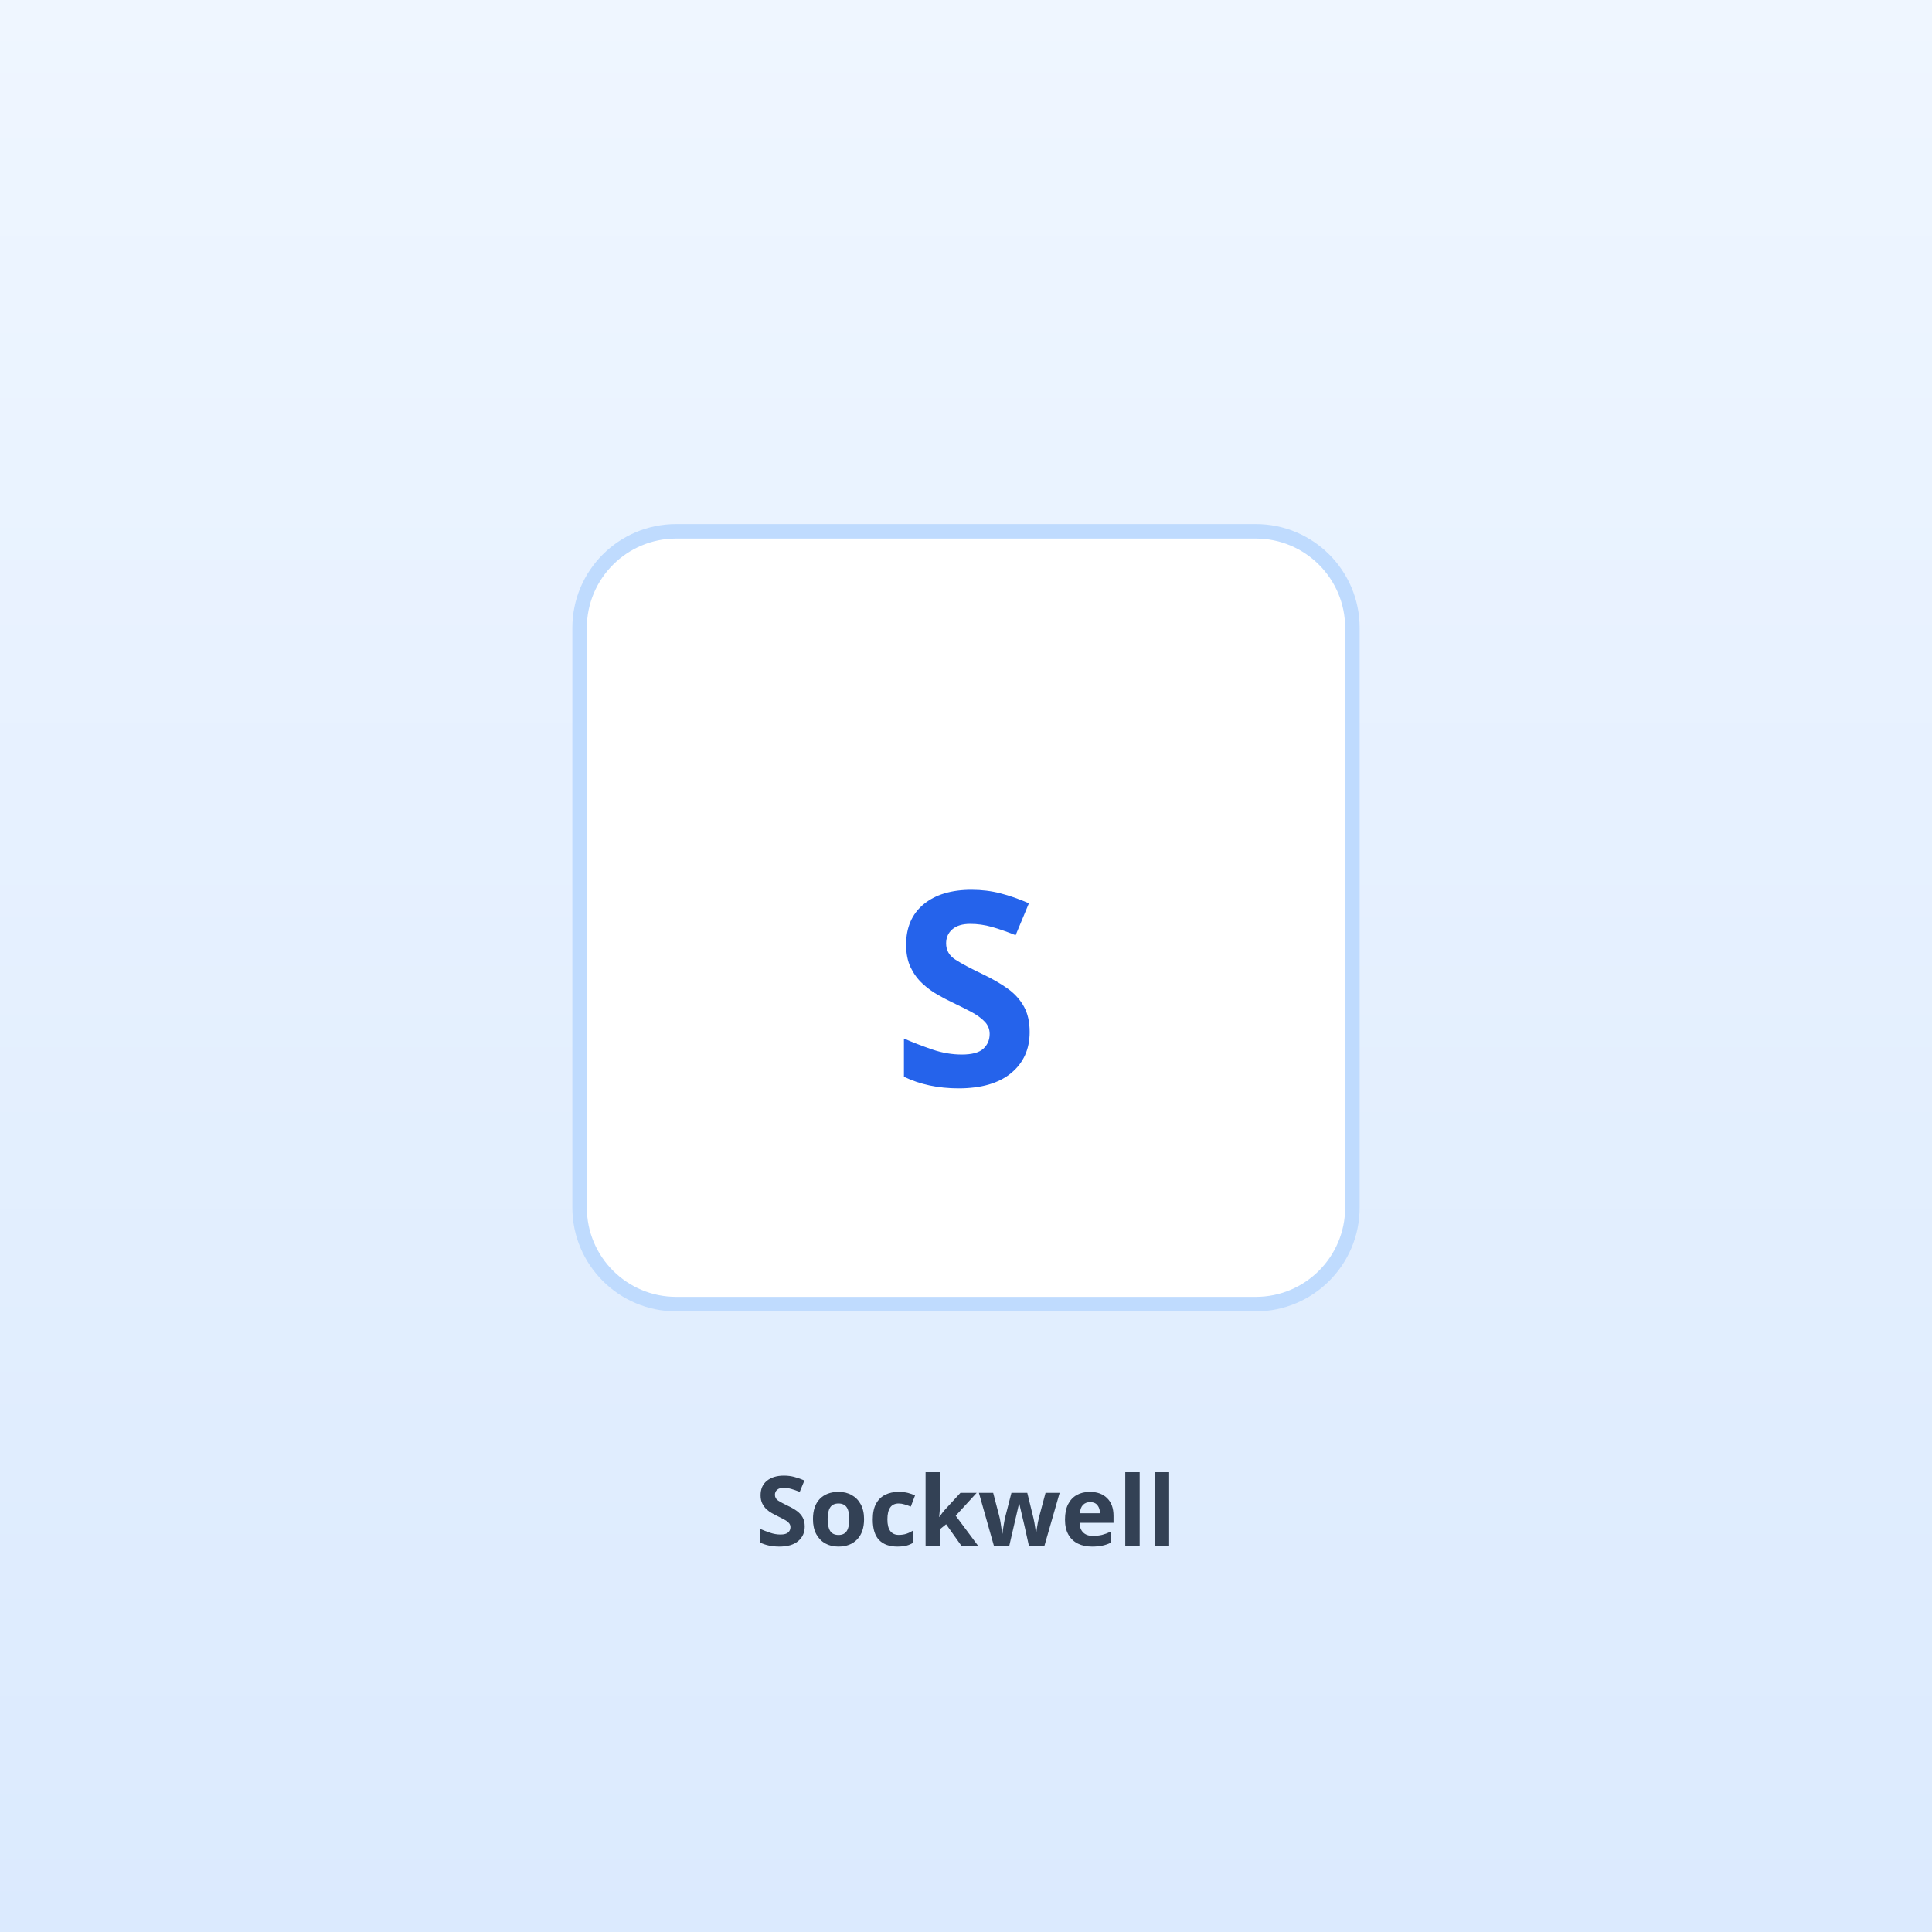
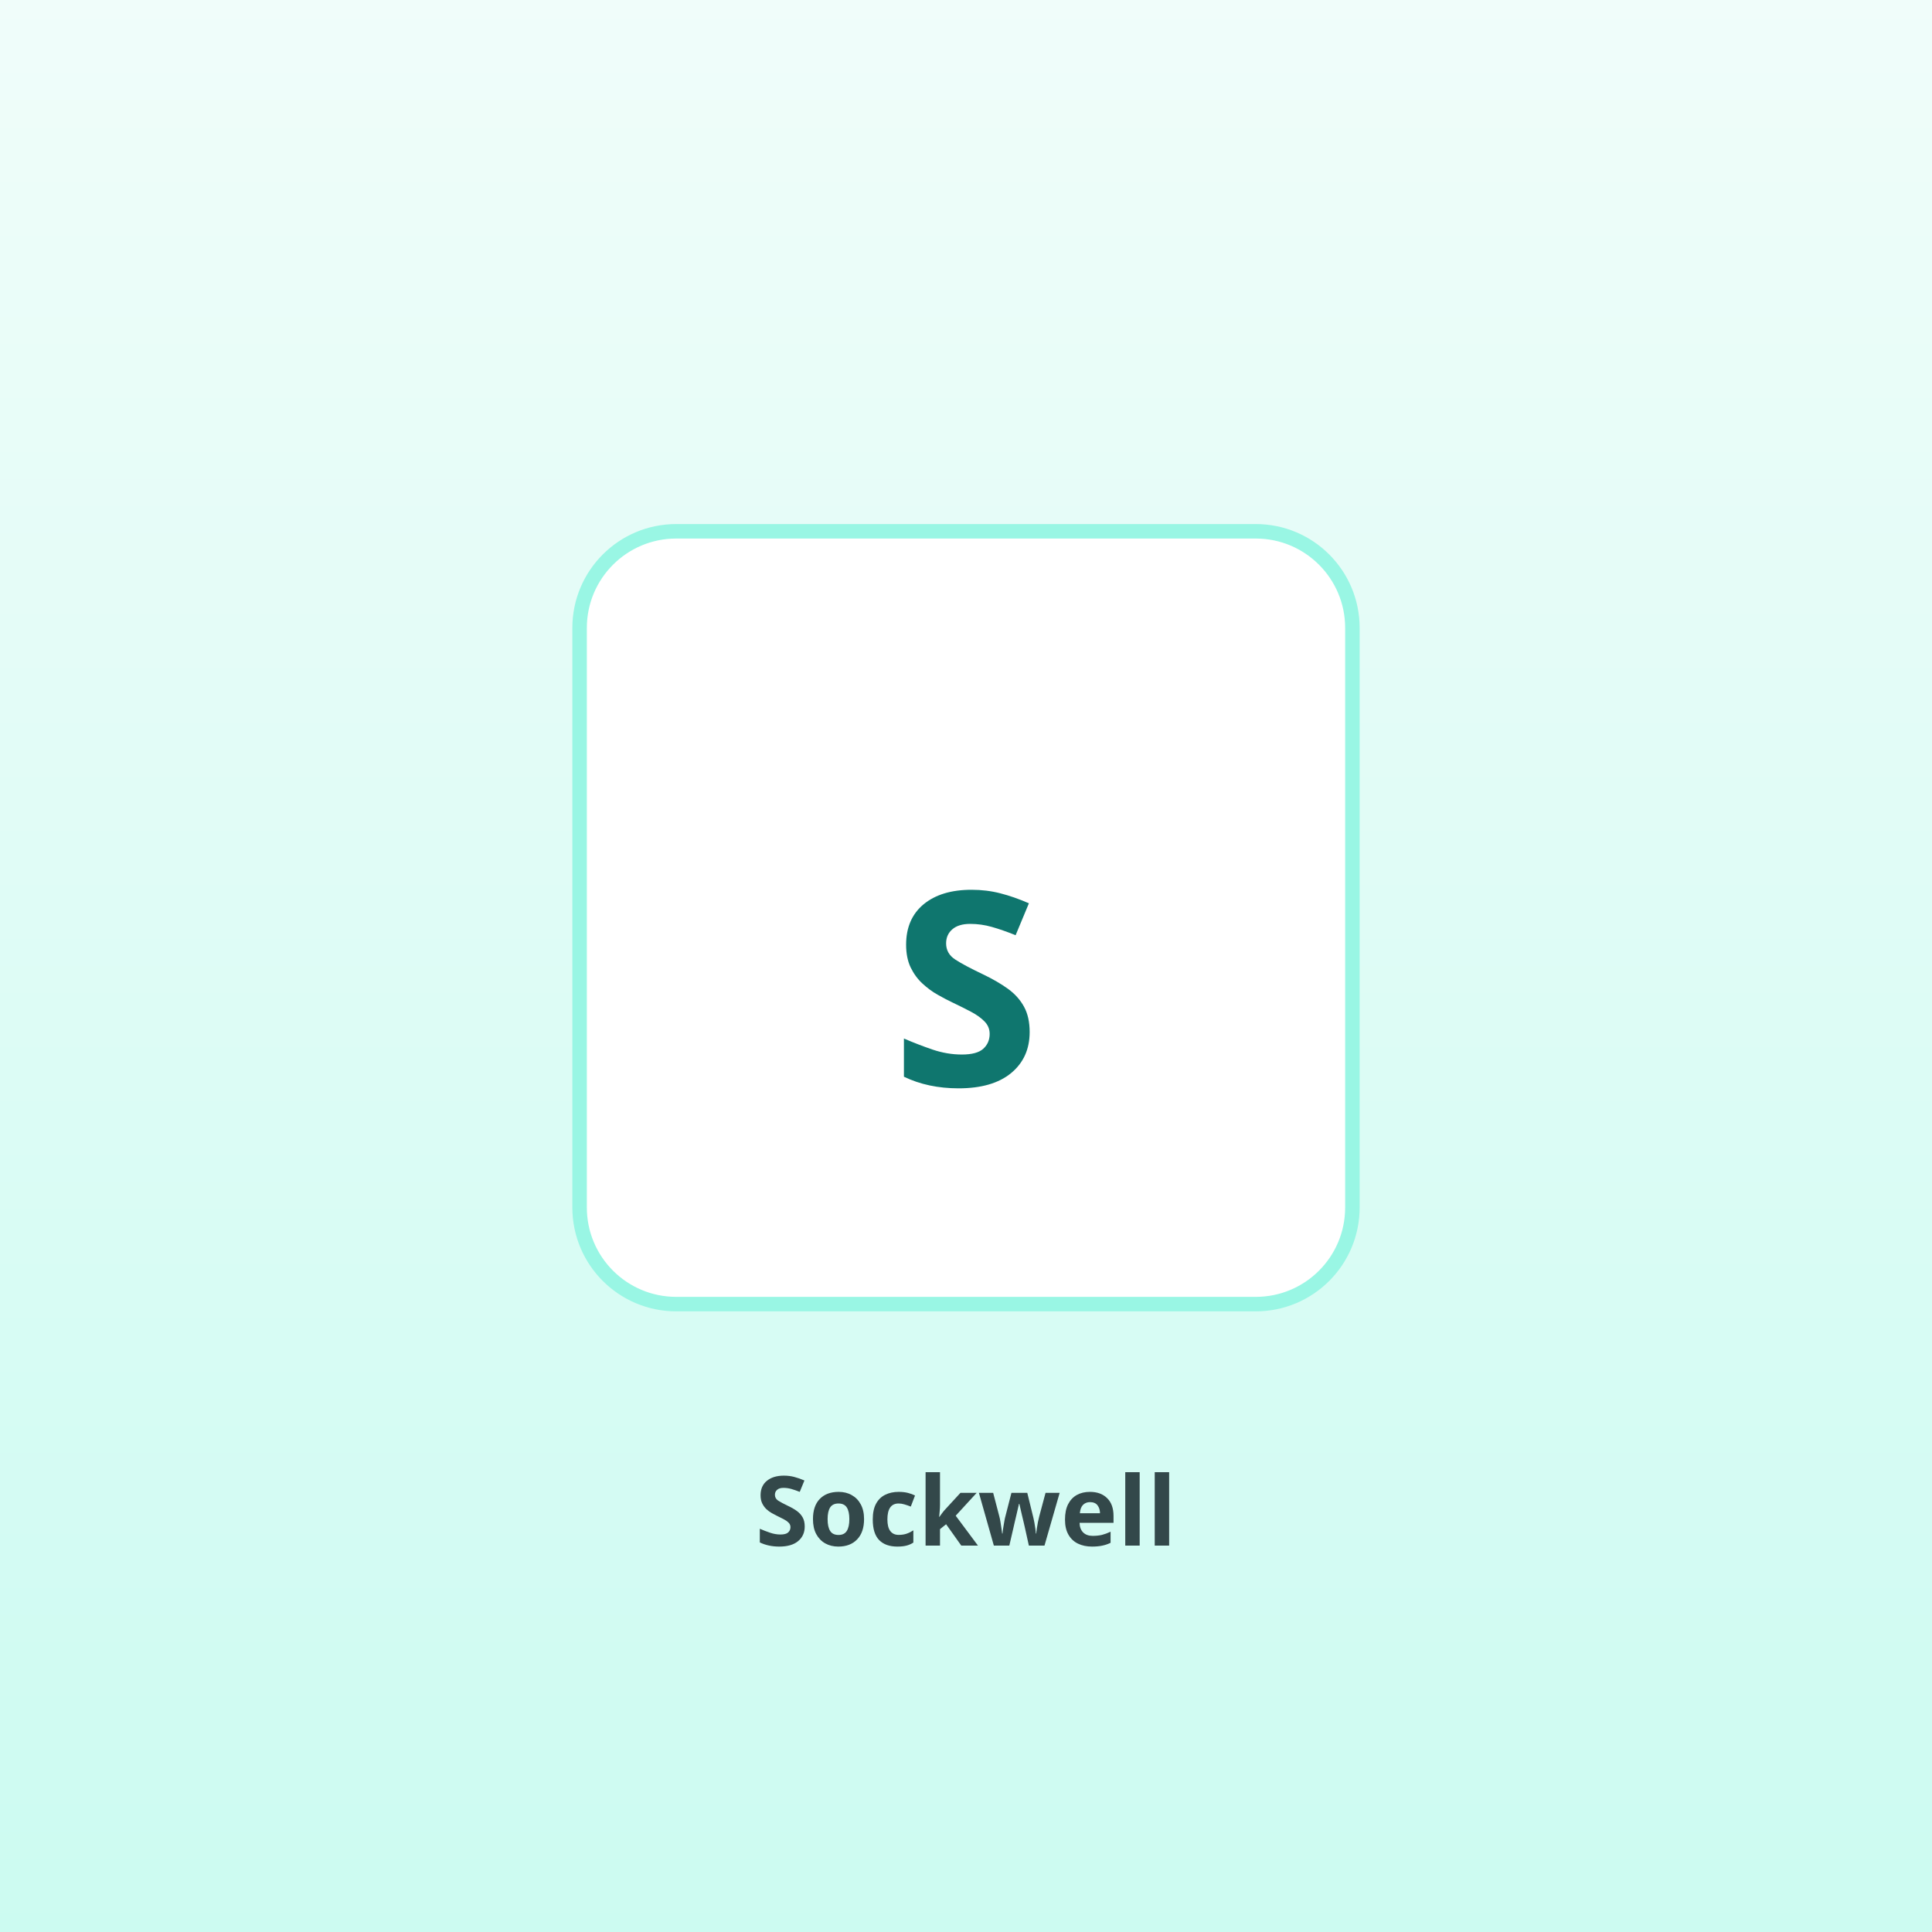
<svg xmlns="http://www.w3.org/2000/svg" width="400" height="400" viewBox="0 0 400 400" role="img" aria-label="Sockwell Women's Circulator Merino Compression Socks">
  <defs>
    <linearGradient id="g" x1="0" y1="0" x2="0" y2="1">
-       <stop offset="0" stop-color="#eff6ff" />
-       <stop offset="1" stop-color="#dbeafe" />
+       <stop offset="0" stop-color="#f0fdfa" />
+       <stop offset="1" stop-color="#ccfbf1" />
    </linearGradient>
  </defs>
  <rect width="400" height="400" fill="url(#g)" />
-   <rect x="120" y="110" width="160" height="160" rx="20" fill="#fff" stroke="#bfdbfe" stroke-width="3" />
-   <text x="200" y="205" font-family="system-ui, sans-serif" font-size="56" font-weight="700" fill="#2563eb" text-anchor="middle" dominant-baseline="middle">S</text>
-   <text x="200" y="320" font-family="system-ui, sans-serif" font-size="20" font-weight="600" fill="#334155" text-anchor="middle">Sockwell</text>
+   <rect x="120" y="110" width="160" height="160" rx="20" fill="#fff" stroke="#99f6e4" stroke-width="3" />
+   <text x="200" y="205" font-family="system-ui, sans-serif" font-size="56" font-weight="700" fill="#0f766e" text-anchor="middle" dominant-baseline="middle">S</text>
+   <text x="200" y="320" font-family="system-ui, sans-serif" font-size="20" font-weight="600" fill="#33484a" text-anchor="middle">Sockwell</text>
</svg>
